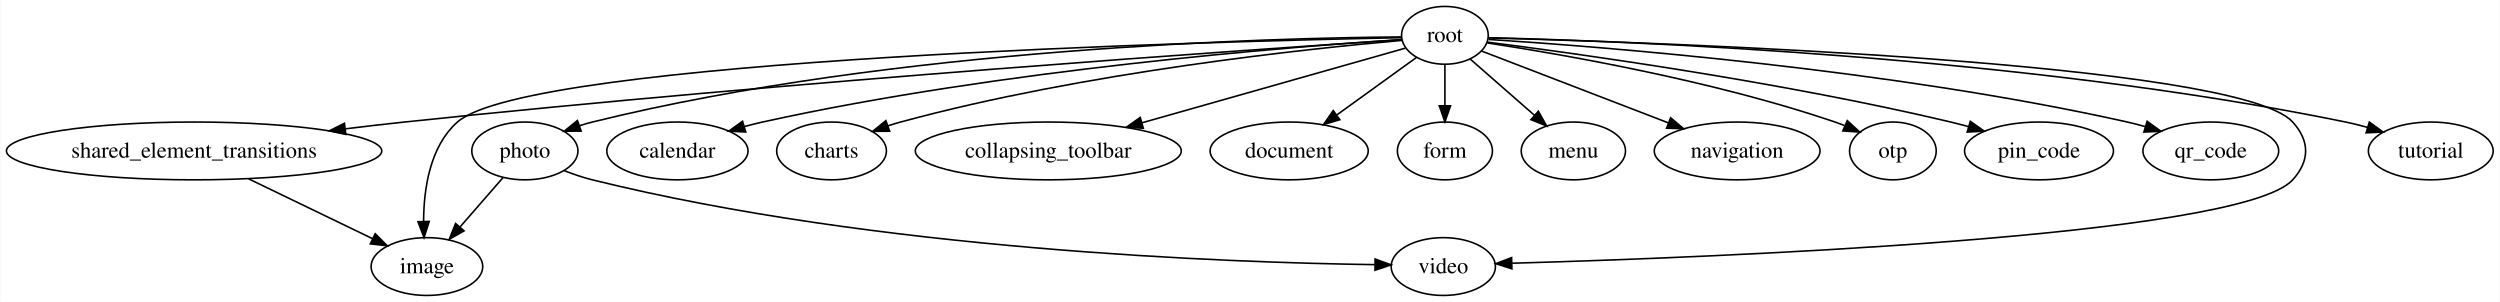
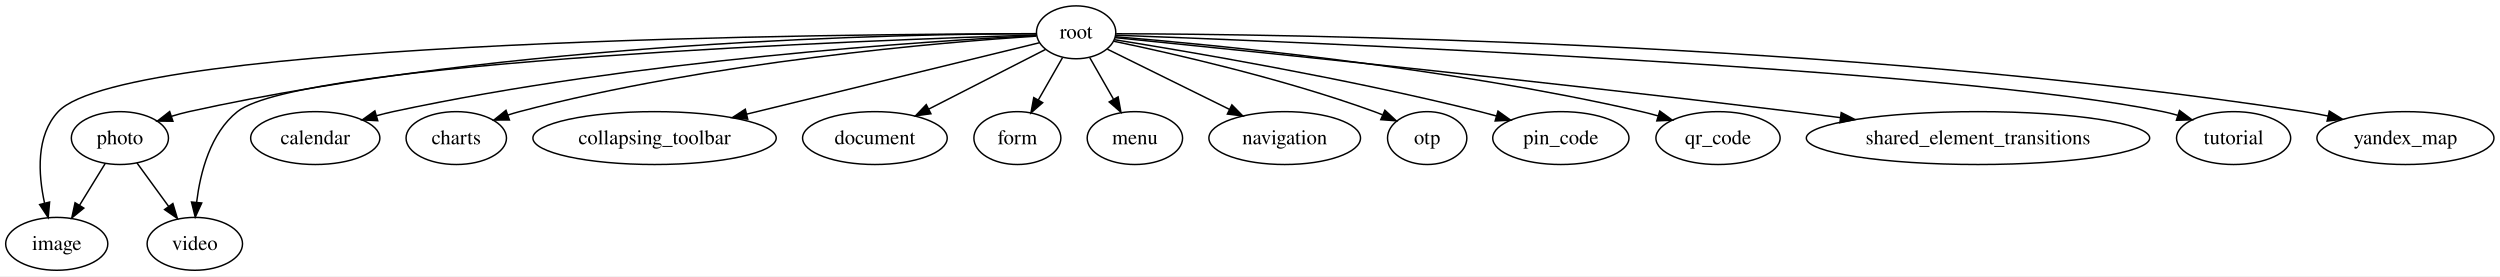
- <svg xmlns="http://www.w3.org/2000/svg" width="1557px" height="188px" viewBox="0.00 0.00 1556.62 188.00">
+ <svg xmlns="http://www.w3.org/2000/svg" width="1702px" height="188px" viewBox="0.00 0.00 1702.01 188.00">
  <g id="graph0" class="graph" transform="scale(1.0 1.0) rotate(0.0) translate(4.0 184.0)">
-     <polygon fill="white" stroke="transparent" points="-4,4 -4,-184 1552.62,-184 1552.62,4 -4,4" />
+     <polygon fill="white" stroke="transparent" points="-4,4 -4,-184 1698.01,-184 1698.01,4 -4,4" />
    <g id="node1" class="node">
-       <ellipse fill="none" stroke="black" cx="322.7" cy="-90" rx="33.07" ry="18" />
-       <text text-anchor="middle" x="322.7" y="-85.8" font-family="Times,serif" font-size="14.00">photo</text>
+       <ellipse fill="none" stroke="black" cx="77.63" cy="-90" rx="33.07" ry="18" />
+       <text text-anchor="middle" x="77.63" y="-85.8" font-family="Times,serif" font-size="14.00">photo</text>
    </g>
    <g id="node2" class="node">
-       <ellipse fill="none" stroke="black" cx="261.7" cy="-18" rx="34.77" ry="18" />
-       <text text-anchor="middle" x="261.7" y="-13.8" font-family="Times,serif" font-size="14.00">image</text>
+       <ellipse fill="none" stroke="black" cx="34.63" cy="-18" rx="34.77" ry="18" />
+       <text text-anchor="middle" x="34.63" y="-13.8" font-family="Times,serif" font-size="14.00">image</text>
    </g>
    <g id="edge1" class="edge">
-       <path fill="none" stroke="black" d="M309.16,-73.46C301.29,-64.44 291.22,-52.88 282.38,-42.73" />
-       <polygon fill="black" stroke="black" points="284.83,-40.22 275.62,-34.98 279.55,-44.82 284.83,-40.22" />
+       <path fill="none" stroke="black" d="M67.66,-72.76C62.47,-64.32 56.01,-53.8 50.18,-44.31" />
+       <polygon fill="black" stroke="black" points="53.07,-42.32 44.85,-35.63 47.1,-45.99 53.07,-42.32" />
    </g>
    <g id="node3" class="node">
-       <ellipse fill="none" stroke="black" cx="894.7" cy="-18" rx="32.48" ry="18" />
-       <text text-anchor="middle" x="894.7" y="-13.8" font-family="Times,serif" font-size="14.00">video</text>
+       <ellipse fill="none" stroke="black" cx="128.63" cy="-18" rx="32.48" ry="18" />
+       <text text-anchor="middle" x="128.63" y="-13.8" font-family="Times,serif" font-size="14.00">video</text>
    </g>
    <g id="edge2" class="edge">
-       <path fill="none" stroke="black" d="M347.18,-77.73C352.83,-75.51 358.89,-73.43 364.7,-72 541.94,-28.22 761.03,-20.45 852,-19.18" />
-       <polygon fill="black" stroke="black" points="852.23,-22.68 862.19,-19.06 852.15,-15.68 852.23,-22.68" />
+       <path fill="none" stroke="black" d="M89.21,-73.12C95.57,-64.38 103.61,-53.35 110.76,-43.54" />
+       <polygon fill="black" stroke="black" points="113.69,-45.45 116.75,-35.31 108.04,-41.33 113.69,-45.45" />
    </g>
    <g id="node4" class="node">
-       <ellipse fill="none" stroke="black" cx="895.7" cy="-162" rx="27" ry="18" />
-       <text text-anchor="middle" x="895.7" y="-157.8" font-family="Times,serif" font-size="14.00">root</text>
+       <ellipse fill="none" stroke="black" cx="728.63" cy="-162" rx="27" ry="18" />
+       <text text-anchor="middle" x="728.63" y="-157.8" font-family="Times,serif" font-size="14.00">root</text>
    </g>
    <g id="edge12" class="edge">
-       <path fill="none" stroke="black" d="M868.72,-161C789.89,-160.42 553.58,-154.63 364.7,-108 362.07,-107.35 359.38,-106.57 356.71,-105.7" />
-       <polygon fill="black" stroke="black" points="357.77,-102.36 347.18,-102.27 355.4,-108.95 357.77,-102.36" />
+       <path fill="none" stroke="black" d="M701.47,-161.11C615.68,-160.92 343.32,-156.28 124.63,-108 120.74,-107.14 116.73,-106.04 112.77,-104.82" />
+       <polygon fill="black" stroke="black" points="113.73,-101.45 103.14,-101.58 111.5,-108.08 113.73,-101.45" />
    </g>
    <g id="edge8" class="edge">
-       <path fill="none" stroke="black" d="M868.77,-160.53C756,-158.34 325.33,-147.41 280.7,-108 263.53,-92.84 259.71,-66.32 259.63,-46.16" />
-       <polygon fill="black" stroke="black" points="263.13,-46.09 259.89,-36.01 256.13,-45.91 263.13,-46.09" />
+       <path fill="none" stroke="black" d="M701.43,-161.03C578.87,-160.91 81.89,-157.37 35.63,-108 20.41,-91.75 22.01,-65.59 26.31,-45.83" />
+       <polygon fill="black" stroke="black" points="29.77,-46.45 28.82,-35.89 22.98,-44.74 29.77,-46.45" />
    </g>
    <g id="edge17" class="edge">
-       <path fill="none" stroke="black" d="M922.77,-160.36C1025.85,-157.65 1389.78,-145.49 1423.7,-108 1434.43,-96.13 1434.43,-83.86 1423.7,-72 1391.27,-36.17 1057.86,-23.49 937.63,-20.07" />
-       <polygon fill="black" stroke="black" points="937.43,-16.56 927.34,-19.78 937.24,-23.56 937.43,-16.56" />
+       <path fill="none" stroke="black" d="M701.58,-160.21C594.03,-156.85 200.56,-142.3 157.63,-108 139.23,-93.3 132.37,-66.71 129.88,-46.41" />
+       <polygon fill="black" stroke="black" points="133.34,-45.81 128.92,-36.18 126.37,-46.47 133.34,-45.81" />
    </g>
    <g id="node5" class="node">
-       <ellipse fill="none" stroke="black" cx="417.7" cy="-90" rx="43.98" ry="18" />
-       <text text-anchor="middle" x="417.7" y="-85.8" font-family="Times,serif" font-size="14.00">calendar</text>
+       <ellipse fill="none" stroke="black" cx="210.63" cy="-90" rx="43.98" ry="18" />
+       <text text-anchor="middle" x="210.63" y="-85.8" font-family="Times,serif" font-size="14.00">calendar</text>
    </g>
    <g id="edge3" class="edge">
-       <path fill="none" stroke="black" d="M868.55,-159.37C800.75,-154.94 618.82,-140.69 470.7,-108 467.04,-107.19 463.27,-106.24 459.51,-105.2" />
-       <polygon fill="black" stroke="black" points="460.25,-101.77 449.66,-102.31 458.27,-108.49 460.25,-101.77" />
+       <path fill="none" stroke="black" d="M701.6,-159.78C629.63,-156.13 427.67,-143.29 263.63,-108 259.97,-107.21 256.2,-106.27 252.44,-105.25" />
+       <polygon fill="black" stroke="black" points="253.17,-101.81 242.59,-102.37 251.21,-108.53 253.17,-101.81" />
    </g>
    <g id="node6" class="node">
-       <ellipse fill="none" stroke="black" cx="513.7" cy="-90" rx="34.19" ry="18" />
-       <text text-anchor="middle" x="513.7" y="-85.8" font-family="Times,serif" font-size="14.00">charts</text>
+       <ellipse fill="none" stroke="black" cx="306.63" cy="-90" rx="34.19" ry="18" />
+       <text text-anchor="middle" x="306.63" y="-85.8" font-family="Times,serif" font-size="14.00">charts</text>
    </g>
    <g id="edge4" class="edge">
-       <path fill="none" stroke="black" d="M868.9,-158.84C811.05,-153.74 670.5,-138.98 556.7,-108 554.1,-107.29 551.44,-106.48 548.79,-105.6" />
-       <polygon fill="black" stroke="black" points="549.9,-102.28 539.3,-102.19 547.53,-108.87 549.9,-102.28" />
+       <path fill="none" stroke="black" d="M701.55,-159.43C638.76,-155.3 478.77,-142.04 349.63,-108 347.03,-107.31 344.37,-106.52 341.72,-105.65" />
+       <polygon fill="black" stroke="black" points="342.82,-102.32 332.22,-102.26 340.47,-108.92 342.82,-102.32" />
    </g>
    <g id="node7" class="node">
-       <ellipse fill="none" stroke="black" cx="648.7" cy="-90" rx="82.83" ry="18" />
-       <text text-anchor="middle" x="648.7" y="-85.8" font-family="Times,serif" font-size="14.00">collapsing_toolbar</text>
+       <ellipse fill="none" stroke="black" cx="441.63" cy="-90" rx="82.83" ry="18" />
+       <text text-anchor="middle" x="441.63" y="-85.8" font-family="Times,serif" font-size="14.00">collapsing_toolbar</text>
    </g>
    <g id="edge5" class="edge">
-       <path fill="none" stroke="black" d="M871.11,-154.03C833.16,-143.28 759.27,-122.34 707.09,-107.55" />
-       <polygon fill="black" stroke="black" points="707.86,-104.13 697.29,-104.77 705.95,-110.87 707.86,-104.13" />
+       <path fill="none" stroke="black" d="M703.67,-154.91C659.59,-144.16 566.74,-121.51 504.26,-106.28" />
+       <polygon fill="black" stroke="black" points="505.05,-102.87 494.51,-103.9 503.39,-109.67 505.05,-102.87" />
    </g>
    <g id="node8" class="node">
-       <ellipse fill="none" stroke="black" cx="798.7" cy="-90" rx="49.24" ry="18" />
-       <text text-anchor="middle" x="798.7" y="-85.8" font-family="Times,serif" font-size="14.00">document</text>
+       <ellipse fill="none" stroke="black" cx="591.63" cy="-90" rx="49.24" ry="18" />
+       <text text-anchor="middle" x="591.63" y="-85.8" font-family="Times,serif" font-size="14.00">document</text>
    </g>
    <g id="edge6" class="edge">
-       <path fill="none" stroke="black" d="M877.9,-148.16C864.02,-138.14 844.45,-124.02 828.23,-112.31" />
-       <polygon fill="black" stroke="black" points="830.26,-109.46 820.1,-106.45 826.16,-115.14 830.26,-109.46" />
+       <path fill="none" stroke="black" d="M707.83,-150.37C686.76,-139.6 653.75,-122.74 628.28,-109.73" />
+       <polygon fill="black" stroke="black" points="629.78,-106.56 619.28,-105.13 626.59,-112.79 629.78,-106.56" />
    </g>
    <g id="node9" class="node">
-       <ellipse fill="none" stroke="black" cx="895.7" cy="-90" rx="29.61" ry="18" />
-       <text text-anchor="middle" x="895.7" y="-85.8" font-family="Times,serif" font-size="14.00">form</text>
+       <ellipse fill="none" stroke="black" cx="688.63" cy="-90" rx="29.61" ry="18" />
+       <text text-anchor="middle" x="688.63" y="-85.8" font-family="Times,serif" font-size="14.00">form</text>
    </g>
    <g id="edge7" class="edge">
-       <path fill="none" stroke="black" d="M895.7,-143.7C895.7,-135.98 895.7,-126.71 895.7,-118.11" />
-       <polygon fill="black" stroke="black" points="899.2,-118.1 895.7,-108.1 892.2,-118.1 899.2,-118.1" />
+       <path fill="none" stroke="black" d="M719.36,-144.76C714.46,-136.19 708.35,-125.49 702.86,-115.9" />
+       <polygon fill="black" stroke="black" points="705.86,-114.09 697.86,-107.15 699.78,-117.57 705.86,-114.09" />
    </g>
    <g id="node10" class="node">
-       <ellipse fill="none" stroke="black" cx="975.7" cy="-90" rx="32.48" ry="18" />
-       <text text-anchor="middle" x="975.7" y="-85.8" font-family="Times,serif" font-size="14.00">menu</text>
+       <ellipse fill="none" stroke="black" cx="768.63" cy="-90" rx="32.48" ry="18" />
+       <text text-anchor="middle" x="768.63" y="-85.8" font-family="Times,serif" font-size="14.00">menu</text>
    </g>
    <g id="edge9" class="edge">
-       <path fill="none" stroke="black" d="M911.5,-147.17C922.89,-137.21 938.47,-123.57 951.43,-112.23" />
-       <polygon fill="black" stroke="black" points="953.88,-114.74 959.1,-105.52 949.27,-109.48 953.88,-114.74" />
+       <path fill="none" stroke="black" d="M737.91,-144.76C742.69,-136.4 748.63,-126.02 754,-116.61" />
+       <polygon fill="black" stroke="black" points="757.21,-118.05 759.13,-107.63 751.13,-114.58 757.21,-118.05" />
    </g>
    <g id="node11" class="node">
-       <ellipse fill="none" stroke="black" cx="1077.7" cy="-90" rx="51.61" ry="18" />
-       <text text-anchor="middle" x="1077.7" y="-85.8" font-family="Times,serif" font-size="14.00">navigation</text>
+       <ellipse fill="none" stroke="black" cx="870.63" cy="-90" rx="51.61" ry="18" />
+       <text text-anchor="middle" x="870.63" y="-85.8" font-family="Times,serif" font-size="14.00">navigation</text>
    </g>
    <g id="edge10" class="edge">
-       <path fill="none" stroke="black" d="M918.75,-152.13C947.9,-140.92 998.66,-121.4 1034.98,-107.43" />
-       <polygon fill="black" stroke="black" points="1036.27,-110.68 1044.35,-103.83 1033.76,-104.15 1036.27,-110.68" />
+       <path fill="none" stroke="black" d="M749.89,-150.52C771.83,-139.71 806.51,-122.61 833.08,-109.51" />
+       <polygon fill="black" stroke="black" points="834.68,-112.62 842.11,-105.06 831.59,-106.35 834.68,-112.62" />
    </g>
    <g id="node12" class="node">
-       <ellipse fill="none" stroke="black" cx="1174.7" cy="-90" rx="27" ry="18" />
-       <text text-anchor="middle" x="1174.7" y="-85.8" font-family="Times,serif" font-size="14.00">otp</text>
+       <ellipse fill="none" stroke="black" cx="967.63" cy="-90" rx="27" ry="18" />
+       <text text-anchor="middle" x="967.63" y="-85.8" font-family="Times,serif" font-size="14.00">otp</text>
    </g>
    <g id="edge11" class="edge">
-       <path fill="none" stroke="black" d="M922.12,-157.25C967.32,-150.39 1062.05,-134.08 1138.7,-108 1140.61,-107.35 1142.56,-106.62 1144.5,-105.85" />
-       <polygon fill="black" stroke="black" points="1146.3,-108.89 1154.09,-101.71 1143.52,-102.46 1146.3,-108.89" />
+       <path fill="none" stroke="black" d="M754.09,-155.95C793.01,-147.87 869.32,-130.62 931.63,-108 933.49,-107.33 935.37,-106.59 937.26,-105.82" />
+       <polygon fill="black" stroke="black" points="938.84,-108.95 946.59,-101.74 936.03,-102.54 938.84,-108.95" />
    </g>
    <g id="node13" class="node">
-       <ellipse fill="none" stroke="black" cx="1265.7" cy="-90" rx="46.37" ry="18" />
-       <text text-anchor="middle" x="1265.7" y="-85.8" font-family="Times,serif" font-size="14.00">pin_code</text>
+       <ellipse fill="none" stroke="black" cx="1058.63" cy="-90" rx="46.37" ry="18" />
+       <text text-anchor="middle" x="1058.63" y="-85.8" font-family="Times,serif" font-size="14.00">pin_code</text>
    </g>
    <g id="edge13" class="edge">
-       <path fill="none" stroke="black" d="M922.07,-157.77C976.48,-150.84 1104.94,-133.12 1210.7,-108 1214.31,-107.14 1218.04,-106.17 1221.76,-105.15" />
-       <polygon fill="black" stroke="black" points="1222.92,-108.45 1231.56,-102.32 1220.98,-101.73 1222.92,-108.45" />
+       <path fill="none" stroke="black" d="M754.62,-156.97C803.66,-149.14 913.07,-130.65 1003.63,-108 1007.24,-107.1 1010.96,-106.1 1014.68,-105.05" />
+       <polygon fill="black" stroke="black" points="1015.85,-108.36 1024.47,-102.19 1013.89,-101.64 1015.85,-108.36" />
    </g>
    <g id="node14" class="node">
-       <ellipse fill="none" stroke="black" cx="1372.7" cy="-90" rx="42.28" ry="18" />
-       <text text-anchor="middle" x="1372.7" y="-85.8" font-family="Times,serif" font-size="14.00">qr_code</text>
+       <ellipse fill="none" stroke="black" cx="1165.63" cy="-90" rx="42.28" ry="18" />
+       <text text-anchor="middle" x="1165.63" y="-85.8" font-family="Times,serif" font-size="14.00">qr_code</text>
    </g>
    <g id="edge14" class="edge">
-       <path fill="none" stroke="black" d="M922.85,-159.43C990.68,-155.1 1172.66,-141.11 1320.7,-108 1324.34,-107.19 1328.09,-106.22 1331.83,-105.17" />
-       <polygon fill="black" stroke="black" points="1333.04,-108.46 1341.62,-102.23 1331.03,-101.75 1333.04,-108.46" />
+       <path fill="none" stroke="black" d="M755.54,-158.97C818.7,-153.83 981.15,-138.52 1113.63,-108 1117.27,-107.16 1121.02,-106.18 1124.76,-105.12" />
+       <polygon fill="black" stroke="black" points="1125.98,-108.41 1134.54,-102.17 1123.96,-101.7 1125.98,-108.41" />
    </g>
    <g id="node15" class="node">
-       <ellipse fill="none" stroke="black" cx="116.7" cy="-90" rx="116.89" ry="18" />
-       <text text-anchor="middle" x="116.7" y="-85.8" font-family="Times,serif" font-size="14.00">shared_element_transitions</text>
+       <ellipse fill="none" stroke="black" cx="1342.63" cy="-90" rx="116.89" ry="18" />
+       <text text-anchor="middle" x="1342.63" y="-85.8" font-family="Times,serif" font-size="14.00">shared_element_transitions</text>
    </g>
    <g id="edge15" class="edge">
-       <path fill="none" stroke="black" d="M868.8,-159.26C780.01,-153.42 488.19,-133.43 247.7,-108 235.85,-106.75 223.41,-105.3 211.12,-103.8" />
-       <polygon fill="black" stroke="black" points="211.19,-100.28 200.84,-102.52 210.33,-107.23 211.19,-100.28" />
+       <path fill="none" stroke="black" d="M755.11,-158.37C828.49,-151.02 1040.67,-129.42 1216.63,-108 1227.12,-106.72 1238.09,-105.33 1248.99,-103.91" />
+       <polygon fill="black" stroke="black" points="1249.51,-107.37 1258.97,-102.6 1248.6,-100.43 1249.51,-107.37" />
    </g>
    <g id="node16" class="node">
-       <ellipse fill="none" stroke="black" cx="1509.7" cy="-90" rx="38.86" ry="18" />
-       <text text-anchor="middle" x="1509.7" y="-85.8" font-family="Times,serif" font-size="14.00">tutorial</text>
+       <ellipse fill="none" stroke="black" cx="1516.63" cy="-90" rx="38.86" ry="18" />
+       <text text-anchor="middle" x="1516.63" y="-85.8" font-family="Times,serif" font-size="14.00">tutorial</text>
    </g>
    <g id="edge16" class="edge">
-       <path fill="none" stroke="black" d="M922.86,-160.51C1004.5,-158.59 1254.48,-149.47 1456.7,-108 1461.13,-107.09 1465.71,-105.95 1470.24,-104.68" />
-       <polygon fill="black" stroke="black" points="1471.42,-107.98 1480,-101.77 1469.42,-101.27 1471.42,-107.98" />
+       <path fill="none" stroke="black" d="M755.74,-160.03C871.9,-155.75 1328.21,-137.33 1468.63,-108 1471.88,-107.32 1475.2,-106.48 1478.51,-105.53" />
+       <polygon fill="black" stroke="black" points="1479.83,-108.79 1488.31,-102.44 1477.72,-102.11 1479.83,-108.79" />
+     </g>
+     <g id="node17" class="node">
+       <ellipse fill="none" stroke="black" cx="1633.63" cy="-90" rx="60.26" ry="18" />
+       <text text-anchor="middle" x="1633.63" y="-85.8" font-family="Times,serif" font-size="14.00">yandex_map</text>
    </g>
    <g id="edge18" class="edge">
-       <path fill="none" stroke="black" d="M150.69,-72.59C173.94,-61.36 204.63,-46.55 227.85,-35.34" />
-       <polygon fill="black" stroke="black" points="229.49,-38.43 236.98,-30.93 226.45,-32.13 229.49,-38.43" />
+       <path fill="none" stroke="black" d="M755.89,-161.03C860.94,-160.78 1249.48,-156.42 1564.63,-108 1569.97,-107.18 1575.5,-106.14 1580.99,-104.99" />
+       <polygon fill="black" stroke="black" points="1581.81,-108.39 1590.81,-102.81 1580.29,-101.56 1581.81,-108.39" />
    </g>
  </g>
</svg>
